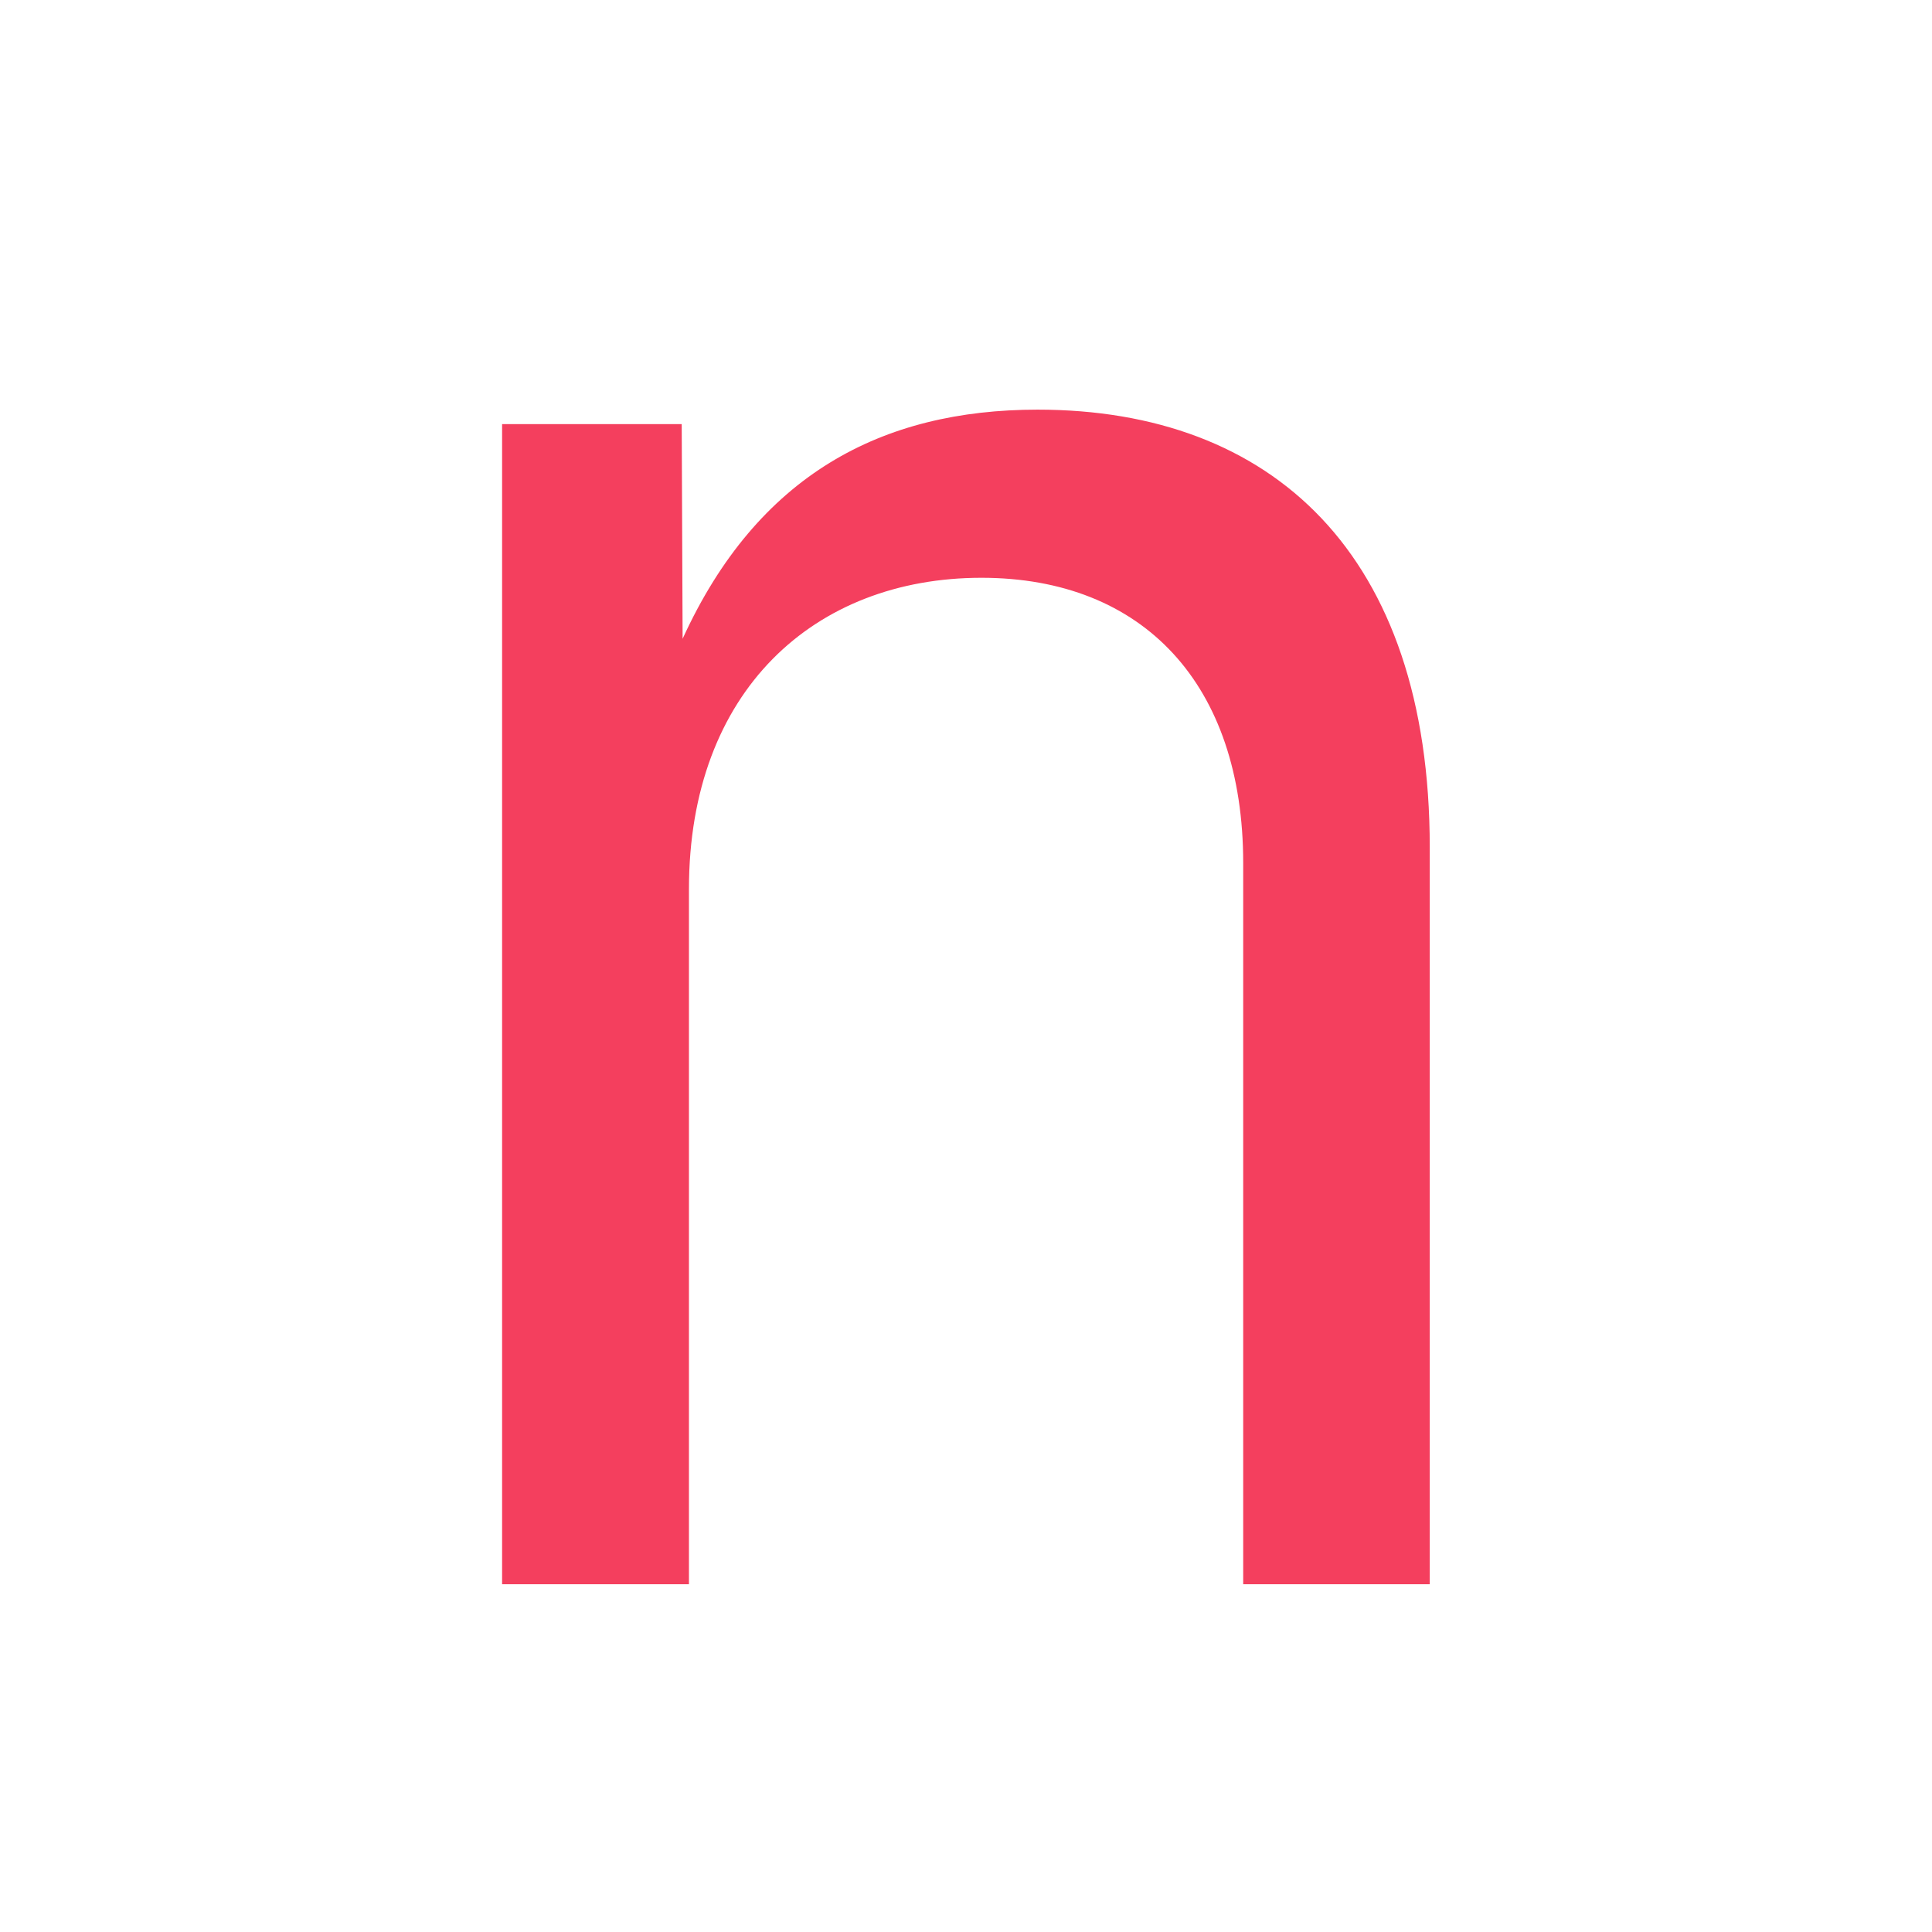
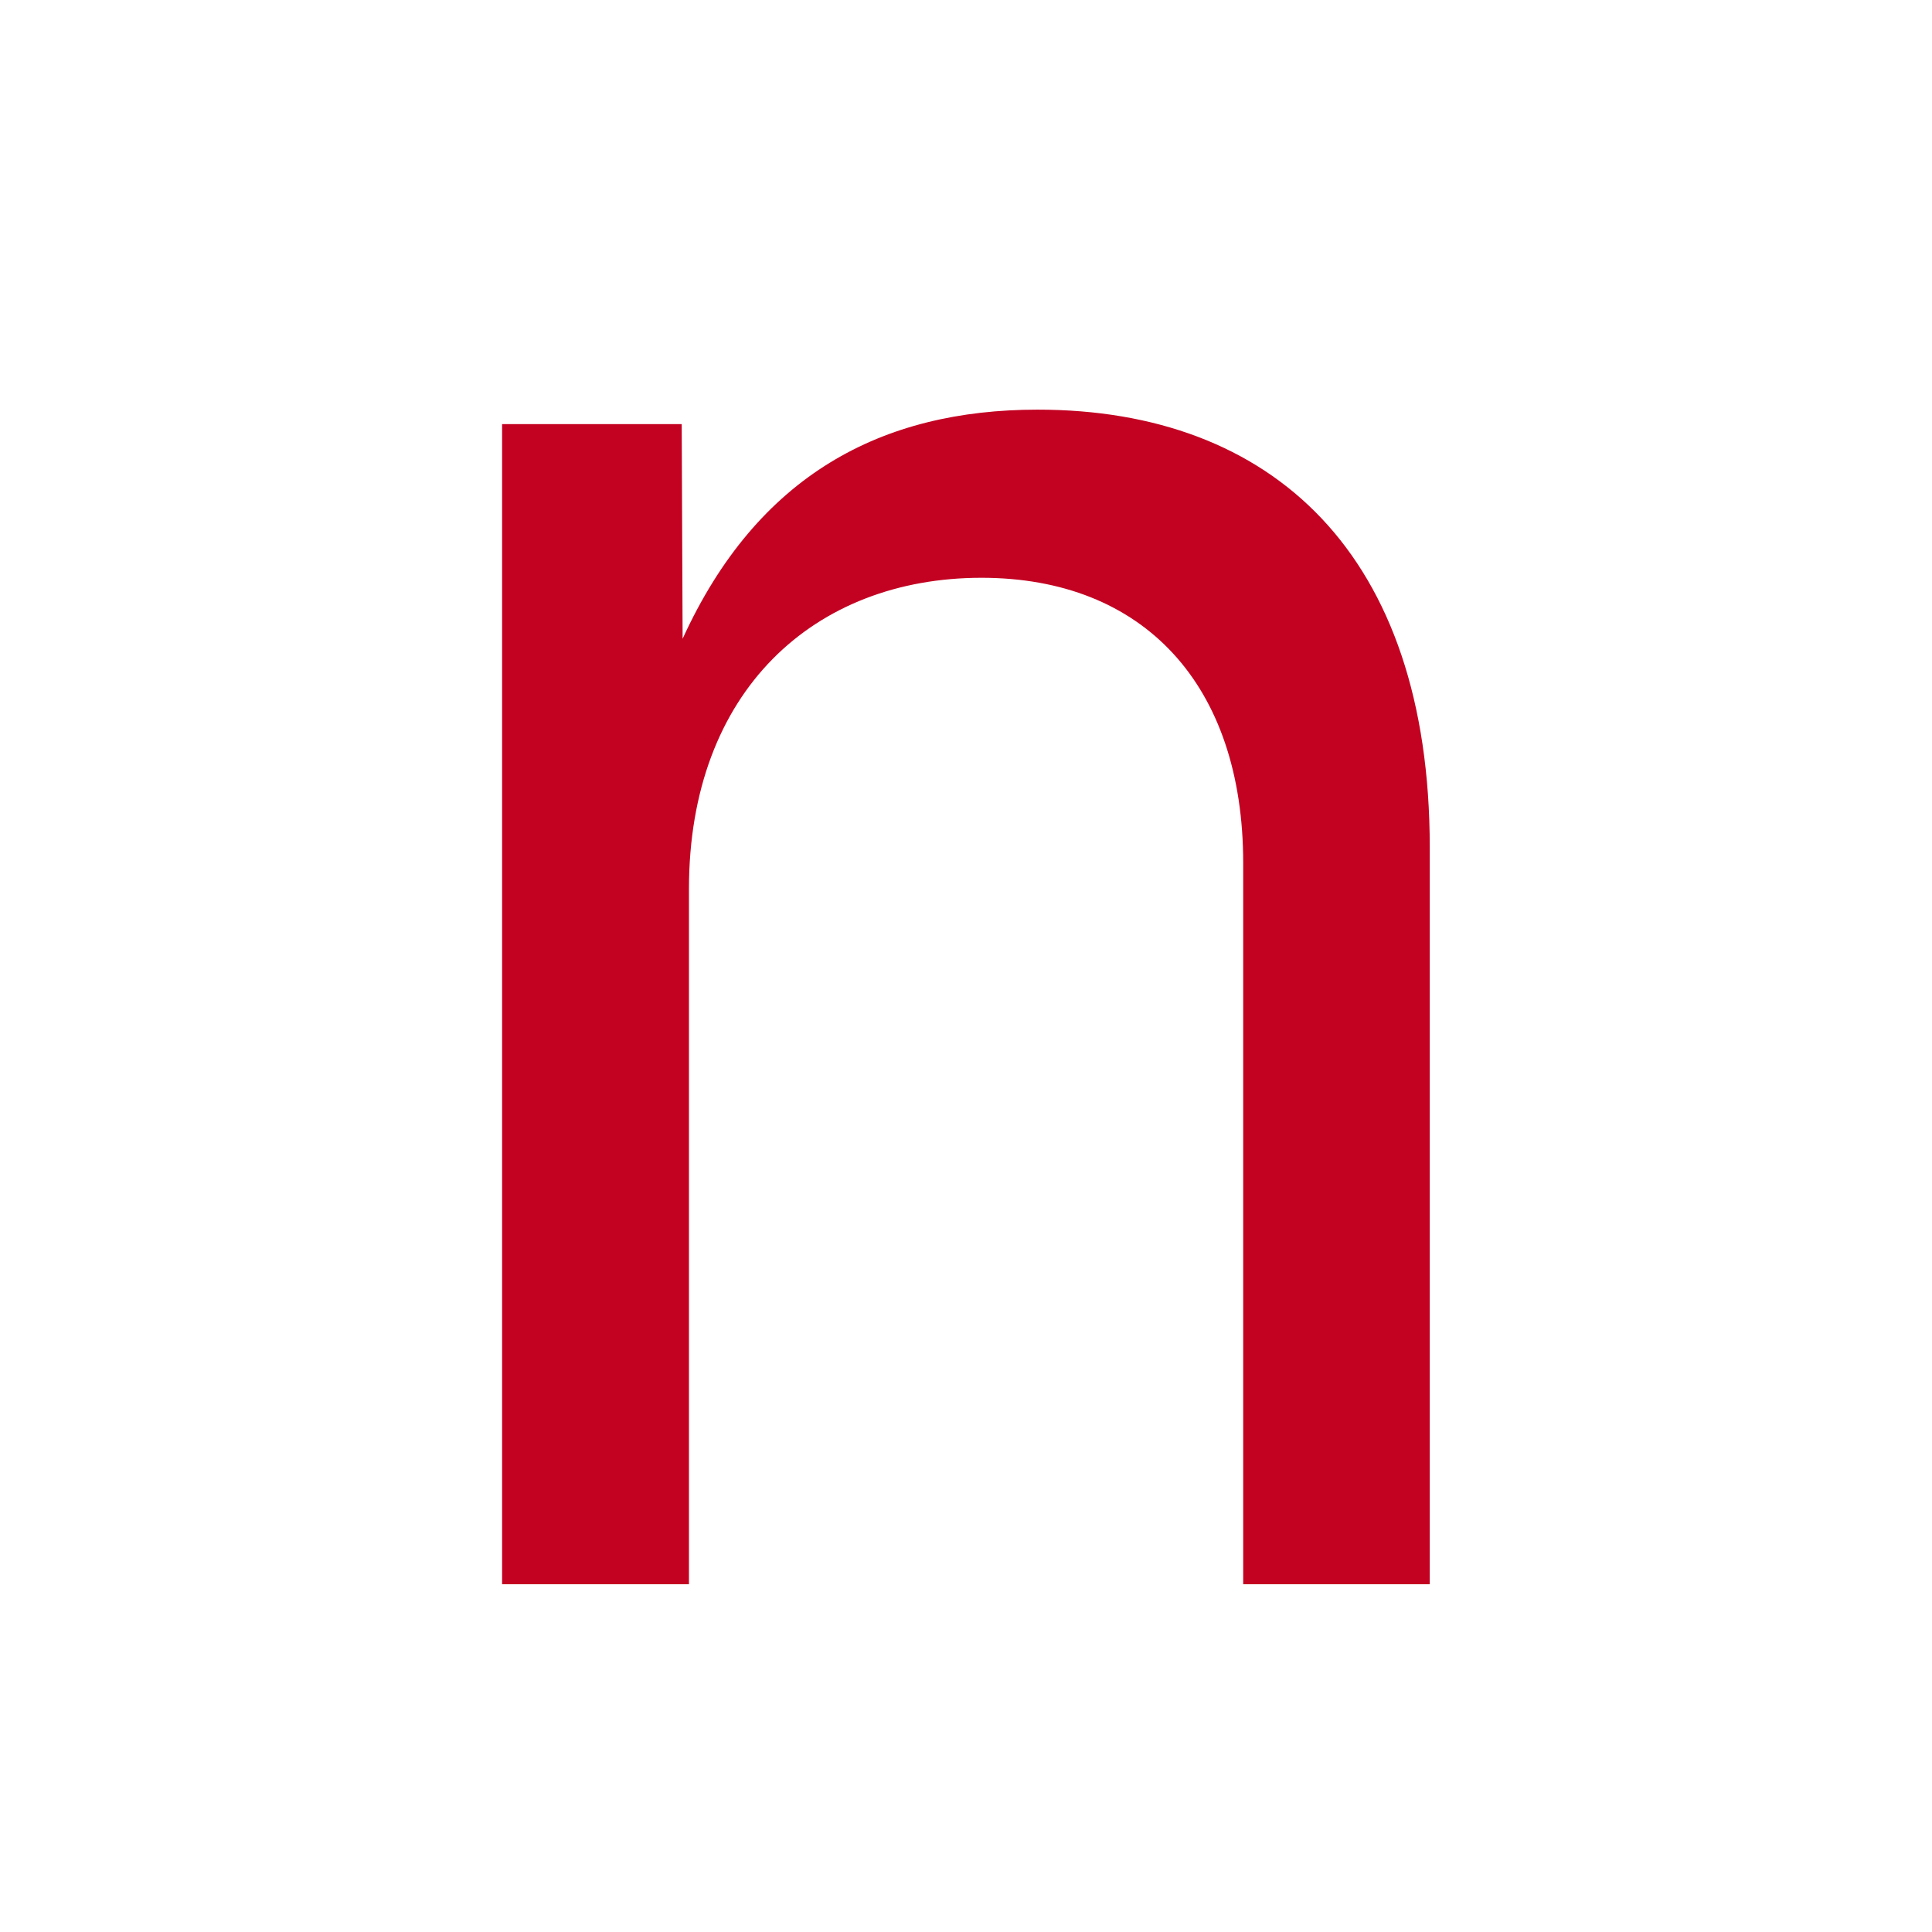
<svg xmlns="http://www.w3.org/2000/svg" viewBox="0 0 100 100">
-   <text x="50" y="82" text-anchor="middle" font-family="system-ui, -apple-system, sans-serif" font-size="110" font-weight="400" letter-spacing="-2" fill="#F43F5E">n</text>
+   <text x="50" y="82" text-anchor="middle" font-family="system-ui, -apple-system, sans-serif" font-size="110" font-weight="400" letter-spacing="-2" fill="#c30222">n</text>
</svg>
